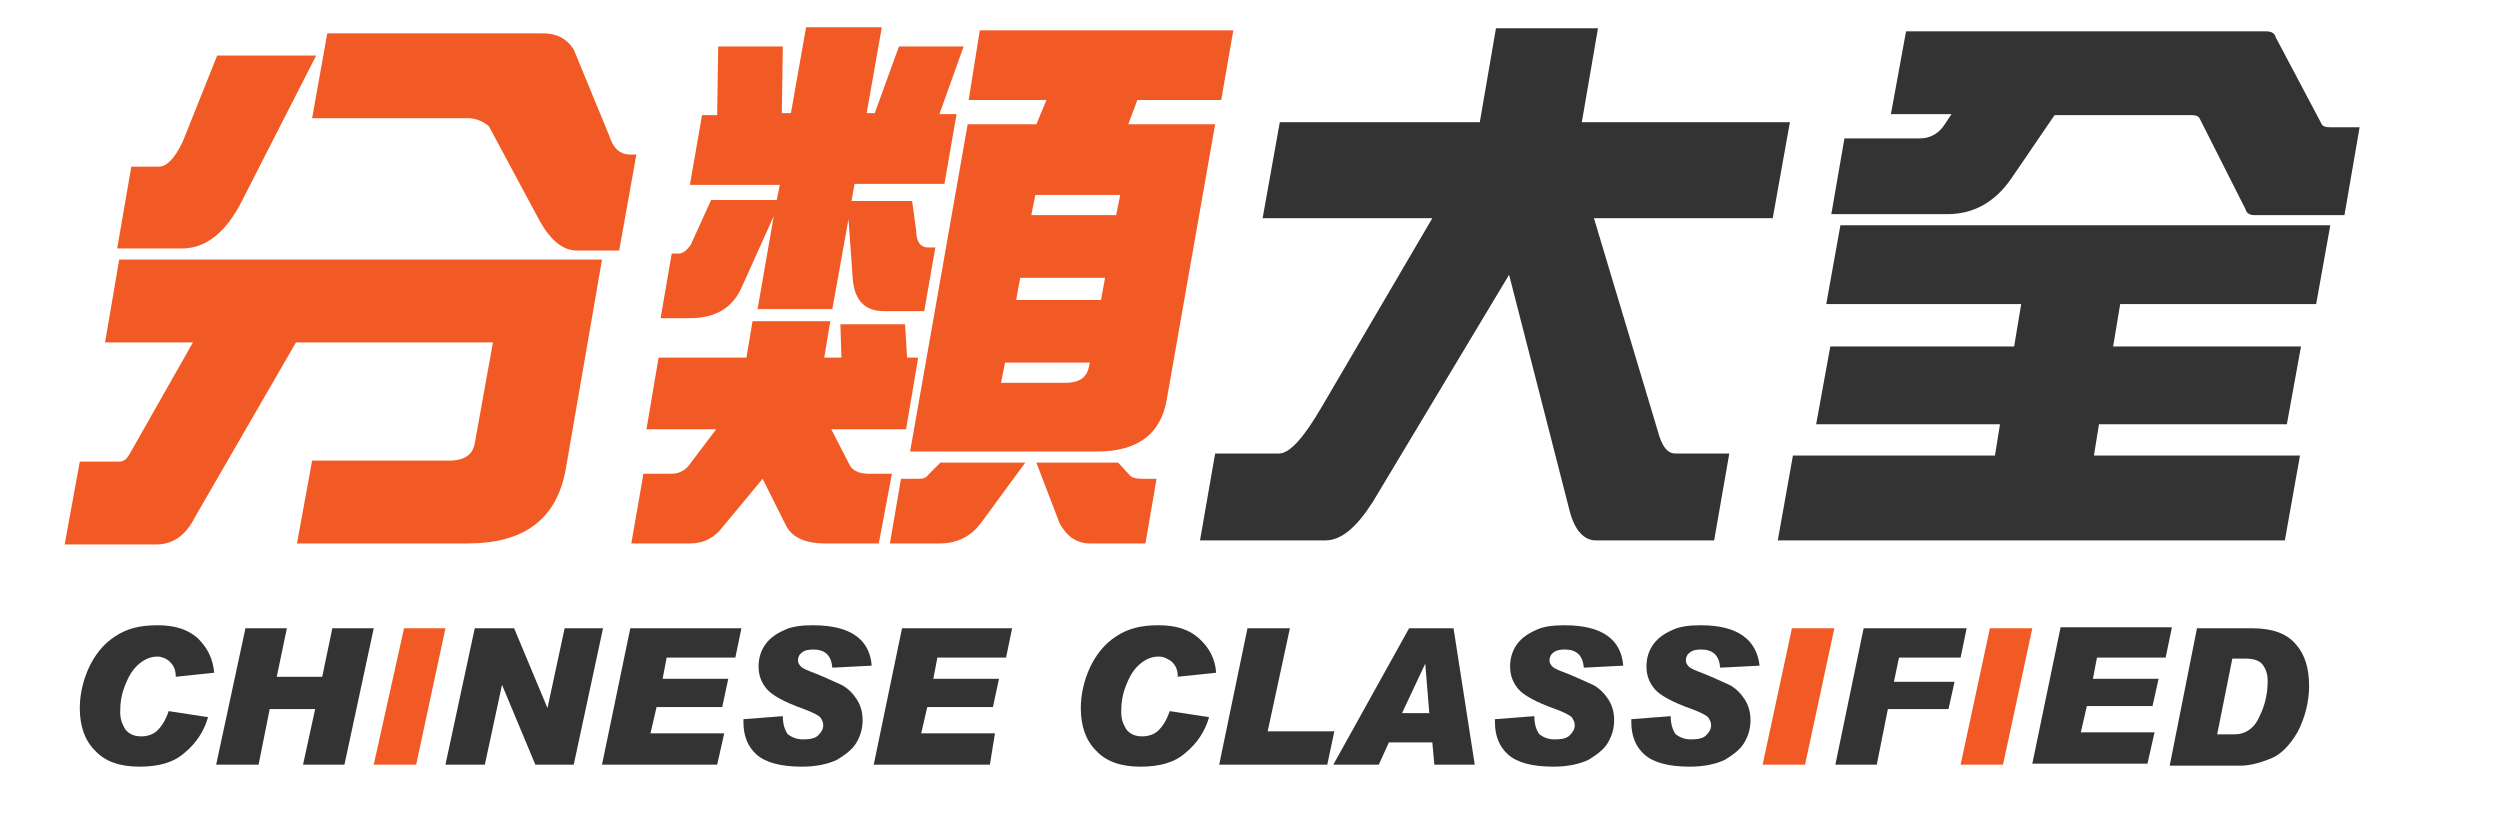
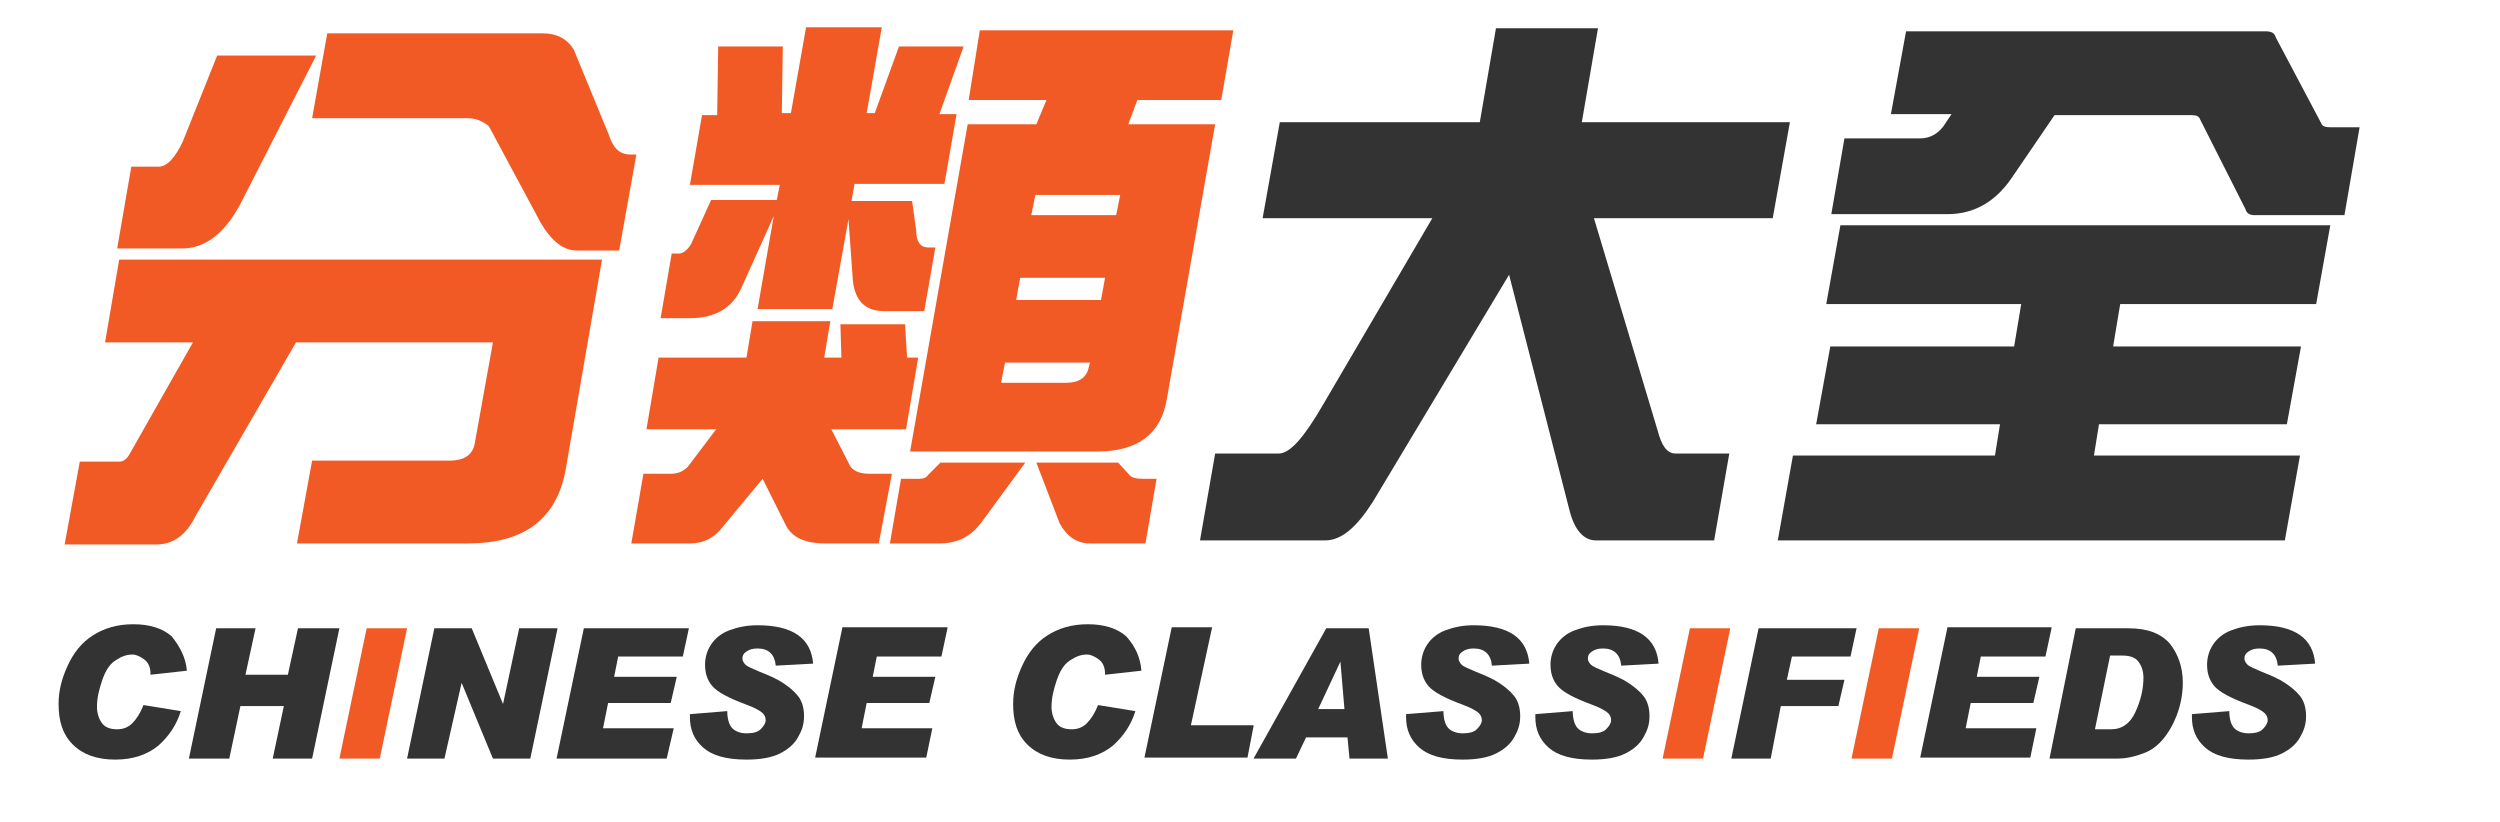
<svg xmlns="http://www.w3.org/2000/svg" version="1.1" id="Layer_1" x="0px" y="0px" viewBox="0 0 247.5 81.3" style="enable-background:new 0 0 247.5 81.3;" xml:space="preserve">
  <style type="text/css">
	.st0{fill:#F15A24;}
	.st1{fill:#333333;}
</style>
  <g>
    <path class="st0" d="M11.8,25.7h47.8L56,46.5c-0.9,4.9-4.1,7.3-9.7,7.3H29.4l1.5-8.2h13.6c1.5,0,2.3-0.6,2.5-1.7l1.8-10H29.3   l-10,17.3c-0.9,1.8-2.2,2.7-3.8,2.7H6.4l1.5-8.2h3.9c0.4,0,0.7-0.2,1-0.7l6.3-11.1h-8.7L11.8,25.7z M21.5,5.5h9.8L24,19.8   c-1.6,3.2-3.6,4.8-6,4.8h-6.4l1.4-8.1h2.7c0.8,0,1.6-0.8,2.4-2.5L21.5,5.5z M32.4,3.3h21.3c1.4,0,2.4,0.5,3.1,1.6l3.5,8.5   c0.4,1.3,1.1,1.9,2.1,1.9H63l-1.7,9.5h-4.2c-1.3,0-2.5-0.9-3.6-2.8l-5.1-9.5c-0.6-0.5-1.3-0.8-2.1-0.8H30.9L32.4,3.3z" />
    <path class="st0" d="M90.9,35.4l-1.2,7.1h-7.4l1.9,3.7c0.4,0.5,1,0.7,1.9,0.7h2.2L87,53.8h-5.3c-2,0-3.3-0.6-3.9-1.8l-2.3-4.6   l-3.9,4.7c-0.8,1.1-1.9,1.7-3.3,1.7h-5.8l1.2-6.9h2.7c0.7,0,1.2-0.2,1.7-0.7l2.8-3.7h-6.9l1.2-7.1h8.7l0.6-3.6h7.7l-0.6,3.6h1.7   l-0.1-3.3h6.4l0.2,3.3H90.9z M71.1,4.6h6.4l-0.1,6.6h0.9l1.5-8.5h7.5l-1.5,8.5h0.8L89,4.6h6.4L93,11.3h1.7l-1.2,6.9h-8.9l-0.3,1.7   h6l0.4,2.9c0,1.1,0.4,1.7,1.2,1.7h0.7l-1.1,6.3h-4c-2,0-3-1.2-3.1-3.5L84,21.7l-1.6,8.9H75l1.6-9.2l-3.2,7.1c-0.9,2-2.6,3-5.1,3   h-2.9l1.1-6.4h0.7c0.4,0,0.8-0.3,1.2-0.9l2-4.4h6.5l0.3-1.5h-8.9l1.2-6.9H71L71.1,4.6z M93.1,45.8h8.4l-4.4,6c-1,1.3-2.3,2-4.1,2   h-4.9l1.1-6.4H91c0.4,0,0.7-0.1,0.9-0.4L93.1,45.8z M122.1,3l-1.2,6.9h-8.3l-0.9,2.4h8.6l-4.8,27.3c-0.6,3.4-2.9,5.1-6.9,5.1H90.1   l5.7-32.4h6.8l1-2.4h-7.7L97,3H122.1z M105.5,37.9c1.3,0,2.1-0.5,2.3-1.6l0.1-0.4h-8.4l-0.4,2H105.5z M100.6,29.7h8.4l0.4-2.2H101   L100.6,29.7z M102.1,21.3h8.4l0.4-2h-8.4L102.1,21.3z M102.6,45.8h8.1l1.1,1.2c0.2,0.3,0.7,0.4,1.3,0.4h1.4l-1.1,6.4h-5.5   c-1.3,0-2.3-0.7-3-2L102.6,45.8z" />
    <path class="st1" d="M177.2,12.1l-1.7,9.5h-17.7l6.3,21c0.4,1.5,0.9,2.3,1.8,2.3h5.3l-1.5,8.6h-11.7c-1.2,0-2.1-1-2.6-2.9l-6-23.4   l-13.5,22.5c-1.6,2.5-3.1,3.8-4.7,3.8h-12.4l1.5-8.6h6.3c1.1,0,2.5-1.6,4.3-4.7l10.9-18.6H125l1.7-9.5h19.8l1.6-9.3h10.1l-1.6,9.3   H177.2z" />
    <path class="st1" d="M230.7,22.3l-1.4,7.8h-19.4l-0.7,4.2h18.6l-1.4,7.7h-18.6l-0.5,3.1h20.4l-1.5,8.4H176l1.5-8.4h20l0.5-3.1   h-18.2l1.4-7.7h18.2l0.7-4.2h-19.3l1.4-7.8H230.7z M193.2,11.3h-6l1.5-8.2h35.6c0.6,0,0.9,0.2,1,0.6l4.5,8.5   c0.1,0.3,0.4,0.4,0.9,0.4h2.9l-1.5,8.7h-8.9c-0.5,0-0.8-0.2-0.9-0.6l-4.5-8.9c-0.1-0.3-0.4-0.4-0.8-0.4h-13.6l-4.3,6.3   c-1.6,2.3-3.7,3.5-6.3,3.5h-11.5l1.3-7.5h7.5c1,0,1.9-0.5,2.5-1.5L193.2,11.3z" />
  </g>
  <g>
-     <path class="st1" d="M21.2,66.6L17.4,67V67c0-0.7-0.2-1.1-0.6-1.5C16.5,65.2,16,65,15.6,65c-0.6,0-1.2,0.2-1.8,0.7   c-0.6,0.5-1,1.1-1.4,2.1s-0.5,1.8-0.5,2.7c0,0.7,0.2,1.2,0.5,1.7c0.4,0.5,0.9,0.7,1.6,0.7c0.6,0,1.2-0.2,1.6-0.6   c0.4-0.4,0.8-1,1.1-1.9l3.9,0.6c-0.4,1.4-1.2,2.6-2.3,3.5c-1.1,1-2.6,1.4-4.5,1.4c-1.9,0-3.4-0.5-4.4-1.6c-1-1-1.5-2.4-1.5-4.2   c0-1.3,0.3-2.7,0.9-4s1.5-2.4,2.6-3.1c1.2-0.8,2.5-1.1,4.2-1.1c1.7,0,3,0.4,4,1.3C20.5,64.1,21.1,65.2,21.2,66.6z" />
-     <path class="st1" d="M37,62.2l-2.9,13.5H30l1.2-5.5h-4.5l-1.1,5.5h-4.2l2.9-13.5h4.1l-1,4.8h4.5l1-4.8H37z" />
-     <path class="st0" d="M44.1,62.2l-2.9,13.5h-4.2L40,62.2H44.1z" />
-     <path class="st1" d="M59.7,62.2l-2.9,13.5H53l-3.3-7.9h0L48,75.7h-3.9L47,62.2h3.9l3.3,7.9h0l1.7-7.9H59.7z" />
-     <path class="st1" d="M73.4,62.2l-0.6,2.9H66l-0.4,2.1h6.5L71.5,70H65l-0.6,2.6h7.3l-0.7,3.1H59.6l2.8-13.5H73.4z" />
-     <path class="st1" d="M86.3,65.9l-3.9,0.2c-0.1-1.2-0.7-1.8-1.9-1.8c-0.5,0-0.9,0.1-1.1,0.3c-0.3,0.2-0.4,0.5-0.4,0.8   c0,0.2,0.1,0.4,0.3,0.6c0.2,0.2,0.7,0.4,1.5,0.7c1,0.4,1.8,0.8,2.5,1.1c0.6,0.3,1.1,0.8,1.5,1.4c0.4,0.6,0.6,1.3,0.6,2.1   c0,0.8-0.2,1.5-0.6,2.2s-1.1,1.2-1.9,1.7c-0.8,0.4-2,0.7-3.5,0.7c-2.1,0-3.6-0.4-4.5-1.2s-1.3-1.9-1.3-3.2v-0.3l3.9-0.3   c0,0.8,0.2,1.4,0.5,1.8c0.4,0.3,0.9,0.5,1.5,0.5c0.7,0,1.2-0.1,1.5-0.4s0.5-0.6,0.5-1c0-0.3-0.1-0.5-0.3-0.8   c-0.2-0.2-0.8-0.5-1.6-0.8c-2-0.7-3.2-1.4-3.7-2c-0.5-0.6-0.8-1.3-0.8-2.2c0-0.8,0.2-1.5,0.6-2.1s1-1.1,1.9-1.5   c0.8-0.4,1.8-0.5,2.9-0.5C84.2,61.9,86.1,63.3,86.3,65.9z" />
-     <path class="st1" d="M100.2,62.2l-0.6,2.9h-6.8l-0.4,2.1h6.5L98.3,70h-6.5l-0.6,2.6h7.3L98,75.7H86.5l2.8-13.5H100.2z" />
-     <path class="st1" d="M120.4,66.6l-3.8,0.4V67c0-0.7-0.2-1.1-0.6-1.5c-0.4-0.3-0.8-0.5-1.3-0.5c-0.6,0-1.2,0.2-1.8,0.7   c-0.6,0.5-1,1.1-1.4,2.1s-0.5,1.8-0.5,2.7c0,0.7,0.2,1.2,0.5,1.7c0.4,0.5,0.9,0.7,1.6,0.7c0.6,0,1.2-0.2,1.6-0.6   c0.4-0.4,0.8-1,1.1-1.9l3.9,0.6c-0.4,1.4-1.2,2.6-2.3,3.5c-1.1,1-2.6,1.4-4.5,1.4c-1.9,0-3.4-0.5-4.4-1.6c-1-1-1.5-2.4-1.5-4.2   c0-1.3,0.3-2.7,0.9-4s1.5-2.4,2.6-3.1c1.2-0.8,2.5-1.1,4.2-1.1c1.7,0,3,0.4,4,1.3C119.7,64.1,120.3,65.2,120.4,66.6z" />
-     <path class="st1" d="M132.1,72.4l-0.7,3.3h-10.7l2.8-13.5h4.2l-2.2,10.2H132.1z" />
-     <path class="st1" d="M146,75.7h-4l-0.2-2.2h-4.3l-1,2.2H132l7.5-13.5h4.4L146,75.7z M141.5,70.6l-0.4-4.9h0l-2.3,4.9H141.5z" />
-     <path class="st1" d="M160.7,65.9l-3.9,0.2c-0.1-1.2-0.7-1.8-1.9-1.8c-0.5,0-0.9,0.1-1.1,0.3c-0.3,0.2-0.4,0.5-0.4,0.8   c0,0.2,0.1,0.4,0.3,0.6c0.2,0.2,0.7,0.4,1.5,0.7c1,0.4,1.8,0.8,2.5,1.1c0.6,0.3,1.1,0.8,1.5,1.4c0.4,0.6,0.6,1.3,0.6,2.1   c0,0.8-0.2,1.5-0.6,2.2s-1.1,1.2-1.9,1.7c-0.8,0.4-2,0.7-3.5,0.7c-2.1,0-3.6-0.4-4.5-1.2s-1.3-1.9-1.3-3.2v-0.3l3.9-0.3   c0,0.8,0.2,1.4,0.5,1.8c0.4,0.3,0.9,0.5,1.5,0.5c0.7,0,1.2-0.1,1.5-0.4s0.5-0.6,0.5-1c0-0.3-0.1-0.5-0.3-0.8   c-0.2-0.2-0.8-0.5-1.6-0.8c-2-0.7-3.2-1.4-3.7-2c-0.5-0.6-0.8-1.3-0.8-2.2c0-0.8,0.2-1.5,0.6-2.1s1-1.1,1.9-1.5   c0.8-0.4,1.8-0.5,2.9-0.5C158.6,61.9,160.5,63.3,160.7,65.9z" />
-     <path class="st1" d="M174.2,65.9l-3.9,0.2c-0.1-1.2-0.7-1.8-1.9-1.8c-0.5,0-0.9,0.1-1.1,0.3c-0.3,0.2-0.4,0.5-0.4,0.8   c0,0.2,0.1,0.4,0.3,0.6c0.2,0.2,0.7,0.4,1.5,0.7c1,0.4,1.8,0.8,2.5,1.1c0.6,0.3,1.1,0.8,1.5,1.4c0.4,0.6,0.6,1.3,0.6,2.1   c0,0.8-0.2,1.5-0.6,2.2s-1.1,1.2-1.9,1.7c-0.8,0.4-2,0.7-3.5,0.7c-2.1,0-3.6-0.4-4.5-1.2s-1.3-1.9-1.3-3.2v-0.3l3.9-0.3   c0,0.8,0.2,1.4,0.5,1.8c0.4,0.3,0.9,0.5,1.5,0.5c0.7,0,1.2-0.1,1.5-0.4s0.5-0.6,0.5-1c0-0.3-0.1-0.5-0.3-0.8   c-0.2-0.2-0.8-0.5-1.6-0.8c-2-0.7-3.2-1.4-3.7-2c-0.5-0.6-0.8-1.3-0.8-2.2c0-0.8,0.2-1.5,0.6-2.1s1-1.1,1.9-1.5   c0.8-0.4,1.8-0.5,2.9-0.5C172,61.9,173.9,63.3,174.2,65.9z" />
-     <path class="st0" d="M181.6,62.2l-2.9,13.5h-4.2l2.9-13.5H181.6z" />
-     <path class="st1" d="M194.7,62.2l-0.6,2.9H188l-0.5,2.4h6l-0.6,2.7h-6l-1.1,5.5h-4.1l2.8-13.5H194.7z" />
-     <path class="st0" d="M201.2,62.2l-2.9,13.5h-4.2l2.9-13.5H201.2z" />
-     <path class="st1" d="M215,62.2l-0.6,2.9h-6.8l-0.4,2.1h6.5l-0.6,2.7h-6.5l-0.6,2.6h7.3l-0.7,3.1h-11.4l2.8-13.5H215z" />
-     <path class="st1" d="M217.5,62.2h5.5c1.9,0,3.4,0.5,4.3,1.6c0.9,1,1.3,2.4,1.3,4.1c0,1.6-0.4,3.1-1.1,4.5c-0.8,1.4-1.7,2.3-2.7,2.7   c-1,0.4-2,0.7-3,0.7h-7L217.5,62.2z M219.5,72.7h1.7c1.1,0,2-0.6,2.5-1.8c0.6-1.2,0.8-2.4,0.8-3.5c0-0.7-0.2-1.2-0.5-1.6   c-0.3-0.4-0.9-0.6-1.7-0.6H221L219.5,72.7z" />
+     <path class="st1" d="M18.5,66.4l-3.6,0.4v-0.1c0-0.6-0.2-1.1-0.6-1.4s-0.8-0.5-1.2-0.5c-0.6,0-1.1,0.2-1.7,0.6s-1,1.1-1.3,2   c-0.3,0.9-0.5,1.7-0.5,2.6c0,0.6,0.2,1.2,0.5,1.6c0.3,0.4,0.8,0.6,1.5,0.6c0.6,0,1.1-0.2,1.5-0.6s0.8-1,1.1-1.8l3.7,0.6   c-0.4,1.3-1.1,2.4-2.2,3.4c-1.1,0.9-2.5,1.4-4.3,1.4c-1.8,0-3.2-0.5-4.2-1.5c-1-1-1.4-2.3-1.4-4c0-1.3,0.3-2.5,0.9-3.8   s1.4-2.3,2.5-3c1.1-0.7,2.4-1.1,4-1.1c1.6,0,2.9,0.4,3.8,1.2C17.8,64,18.4,65.1,18.5,66.4z" />
+     <path class="st1" d="M33.6,62.2l-2.7,12.9h-3.9l1.1-5.2h-4.3l-1.1,5.2h-4l2.7-12.9h3.9l-1,4.6h4.2l1-4.6H33.6z" />
+     <path class="st0" d="M40.3,62.2l-2.7,12.9h-4l2.7-12.9H40.3z" />
+     <path class="st1" d="M55.2,62.2l-2.7,12.9h-3.7l-3.1-7.5h0L44,75.1h-3.7l2.7-12.9h3.7l3.1,7.5h0l1.6-7.5H55.2z" />
+     <path class="st1" d="M68.2,62.2l-0.6,2.8h-6.4l-0.4,2H67l-0.6,2.6h-6.2l-0.5,2.5h7L66,75.1H55.1l2.7-12.9H68.2z" />
+     <path class="st1" d="M80.5,65.7l-3.7,0.2c-0.1-1.1-0.7-1.7-1.8-1.7c-0.5,0-0.8,0.1-1.1,0.3s-0.4,0.4-0.4,0.7c0,0.2,0.1,0.4,0.3,0.6   s0.7,0.4,1.4,0.7c1,0.4,1.7,0.7,2.3,1.1s1.1,0.8,1.5,1.3s0.6,1.2,0.6,2c0,0.8-0.2,1.4-0.6,2.1s-1,1.2-1.8,1.6s-1.9,0.6-3.3,0.6   c-2,0-3.4-0.4-4.3-1.2s-1.3-1.8-1.3-3v-0.3l3.7-0.3c0,0.8,0.2,1.4,0.5,1.7s0.8,0.5,1.4,0.5c0.6,0,1.1-0.1,1.4-0.4s0.5-0.6,0.5-0.9   c0-0.3-0.1-0.5-0.3-0.7c-0.2-0.2-0.7-0.5-1.5-0.8c-1.9-0.7-3-1.3-3.5-1.9c-0.5-0.6-0.7-1.3-0.7-2.1c0-0.7,0.2-1.4,0.6-2   s1-1.1,1.8-1.4c0.8-0.3,1.7-0.5,2.8-0.5C78.5,61.9,80.3,63.2,80.5,65.7z" />
+     <path class="st1" d="M93.8,62.2l-0.6,2.8h-6.4l-0.4,2h6.2L92,69.6h-6.2l-0.5,2.5h7l-0.6,2.9H80.7l2.7-12.9H93.8z" />
+     <path class="st1" d="M113,66.4l-3.6,0.4v-0.1c0-0.6-0.2-1.1-0.6-1.4s-0.8-0.5-1.2-0.5c-0.6,0-1.1,0.2-1.7,0.6s-1,1.1-1.3,2   c-0.3,0.9-0.5,1.7-0.5,2.6c0,0.6,0.2,1.2,0.5,1.6c0.3,0.4,0.8,0.6,1.5,0.6c0.6,0,1.1-0.2,1.5-0.6s0.8-1,1.1-1.8l3.7,0.6   c-0.4,1.3-1.1,2.4-2.2,3.4c-1.1,0.9-2.5,1.4-4.3,1.4c-1.8,0-3.2-0.5-4.2-1.5c-1-1-1.4-2.3-1.4-4c0-1.3,0.3-2.5,0.9-3.8   s1.4-2.3,2.5-3c1.1-0.7,2.4-1.1,4-1.1c1.6,0,2.9,0.4,3.8,1.2C112.4,64,112.9,65.1,113,66.4z" />
+     <path class="st1" d="M124.1,71.9l-0.6,3.1h-10.2l2.7-12.9h4l-2.1,9.7H124.1z" />
+     <path class="st1" d="M137.4,75.1h-3.8l-0.2-2.1h-4.1l-1,2.1h-4.2l7.2-12.9h4.2L137.4,75.1z M133.1,70.2l-0.4-4.7h0l-2.2,4.7H133.1z   " />
+     <path class="st1" d="M151.4,65.7l-3.7,0.2c-0.1-1.1-0.7-1.7-1.8-1.7c-0.5,0-0.8,0.1-1.1,0.3s-0.4,0.4-0.4,0.7   c0,0.2,0.1,0.4,0.3,0.6s0.7,0.4,1.4,0.7c1,0.4,1.7,0.7,2.3,1.1s1.1,0.8,1.5,1.3s0.6,1.2,0.6,2c0,0.8-0.2,1.4-0.6,2.1   s-1,1.2-1.8,1.6s-1.9,0.6-3.3,0.6c-2,0-3.4-0.4-4.3-1.2s-1.3-1.8-1.3-3v-0.3l3.7-0.3c0,0.8,0.2,1.4,0.5,1.7s0.8,0.5,1.4,0.5   c0.6,0,1.1-0.1,1.4-0.4s0.5-0.6,0.5-0.9c0-0.3-0.1-0.5-0.3-0.7c-0.2-0.2-0.7-0.5-1.5-0.8c-1.9-0.7-3-1.3-3.5-1.9   c-0.5-0.6-0.7-1.3-0.7-2.1c0-0.7,0.2-1.4,0.6-2s1-1.1,1.8-1.4c0.8-0.3,1.7-0.5,2.8-0.5C149.4,61.9,151.2,63.2,151.4,65.7z" />
+     <path class="st1" d="M164.2,65.7l-3.7,0.2c-0.1-1.1-0.7-1.7-1.8-1.7c-0.5,0-0.8,0.1-1.1,0.3s-0.4,0.4-0.4,0.7   c0,0.2,0.1,0.4,0.3,0.6s0.7,0.4,1.4,0.7c1,0.4,1.7,0.7,2.3,1.1s1.1,0.8,1.5,1.3s0.6,1.2,0.6,2c0,0.8-0.2,1.4-0.6,2.1   s-1,1.2-1.8,1.6s-1.9,0.6-3.3,0.6c-2,0-3.4-0.4-4.3-1.2s-1.3-1.8-1.3-3v-0.3l3.7-0.3c0,0.8,0.2,1.4,0.5,1.7s0.8,0.5,1.4,0.5   c0.6,0,1.1-0.1,1.4-0.4s0.5-0.6,0.5-0.9c0-0.3-0.1-0.5-0.3-0.7c-0.2-0.2-0.7-0.5-1.5-0.8c-1.9-0.7-3-1.3-3.5-1.9   c-0.5-0.6-0.7-1.3-0.7-2.1c0-0.7,0.2-1.4,0.6-2s1-1.1,1.8-1.4c0.8-0.3,1.7-0.5,2.8-0.5C162.2,61.9,164,63.2,164.2,65.7z" />
+     <path class="st0" d="M171.3,62.2l-2.7,12.9h-4l2.7-12.9H171.3z" />
+     <path class="st1" d="M183.8,62.2l-0.6,2.8h-5.8l-0.5,2.3h5.7l-0.6,2.6h-5.7l-1,5.2h-3.9l2.7-12.9H183.8z" />
+     <path class="st0" d="M190,62.2l-2.7,12.9h-4l2.7-12.9H190z" />
+     <path class="st1" d="M203.1,62.2l-0.6,2.8h-6.4l-0.4,2h6.2l-0.6,2.6h-6.2l-0.5,2.5h7l-0.6,2.9h-10.9l2.7-12.9H203.1z" />
+     <path class="st1" d="M205.5,62.2h5.2c1.9,0,3.2,0.5,4.1,1.5c0.8,1,1.3,2.3,1.3,3.9c0,1.5-0.4,3-1.1,4.3s-1.6,2.2-2.6,2.6   c-1,0.4-1.9,0.6-2.8,0.6h-6.7L205.5,62.2z M207.4,72.2h1.6c1.1,0,1.9-0.6,2.4-1.7c0.5-1.1,0.8-2.2,0.8-3.4c0-0.7-0.2-1.2-0.5-1.6   c-0.3-0.4-0.8-0.6-1.6-0.6h-1.2L207.4,72.2z" />
+     <path class="st1" d="M229.2,65.7l-3.7,0.2c-0.1-1.1-0.7-1.7-1.8-1.7c-0.5,0-0.8,0.1-1.1,0.3s-0.4,0.4-0.4,0.7   c0,0.2,0.1,0.4,0.3,0.6s0.7,0.4,1.4,0.7c1,0.4,1.7,0.7,2.3,1.1s1.1,0.8,1.5,1.3s0.6,1.2,0.6,2c0,0.8-0.2,1.4-0.6,2.1   s-1,1.2-1.8,1.6s-1.9,0.6-3.3,0.6c-2,0-3.4-0.4-4.3-1.2s-1.3-1.8-1.3-3v-0.3l3.7-0.3c0,0.8,0.2,1.4,0.5,1.7s0.8,0.5,1.4,0.5   c0.6,0,1.1-0.1,1.4-0.4s0.5-0.6,0.5-0.9c0-0.3-0.1-0.5-0.3-0.7c-0.2-0.2-0.7-0.5-1.5-0.8c-1.9-0.7-3-1.3-3.5-1.9   c-0.5-0.6-0.7-1.3-0.7-2.1c0-0.7,0.2-1.4,0.6-2s1-1.1,1.8-1.4c0.8-0.3,1.7-0.5,2.8-0.5C227.2,61.9,229,63.2,229.2,65.7z" />
  </g>
</svg>
